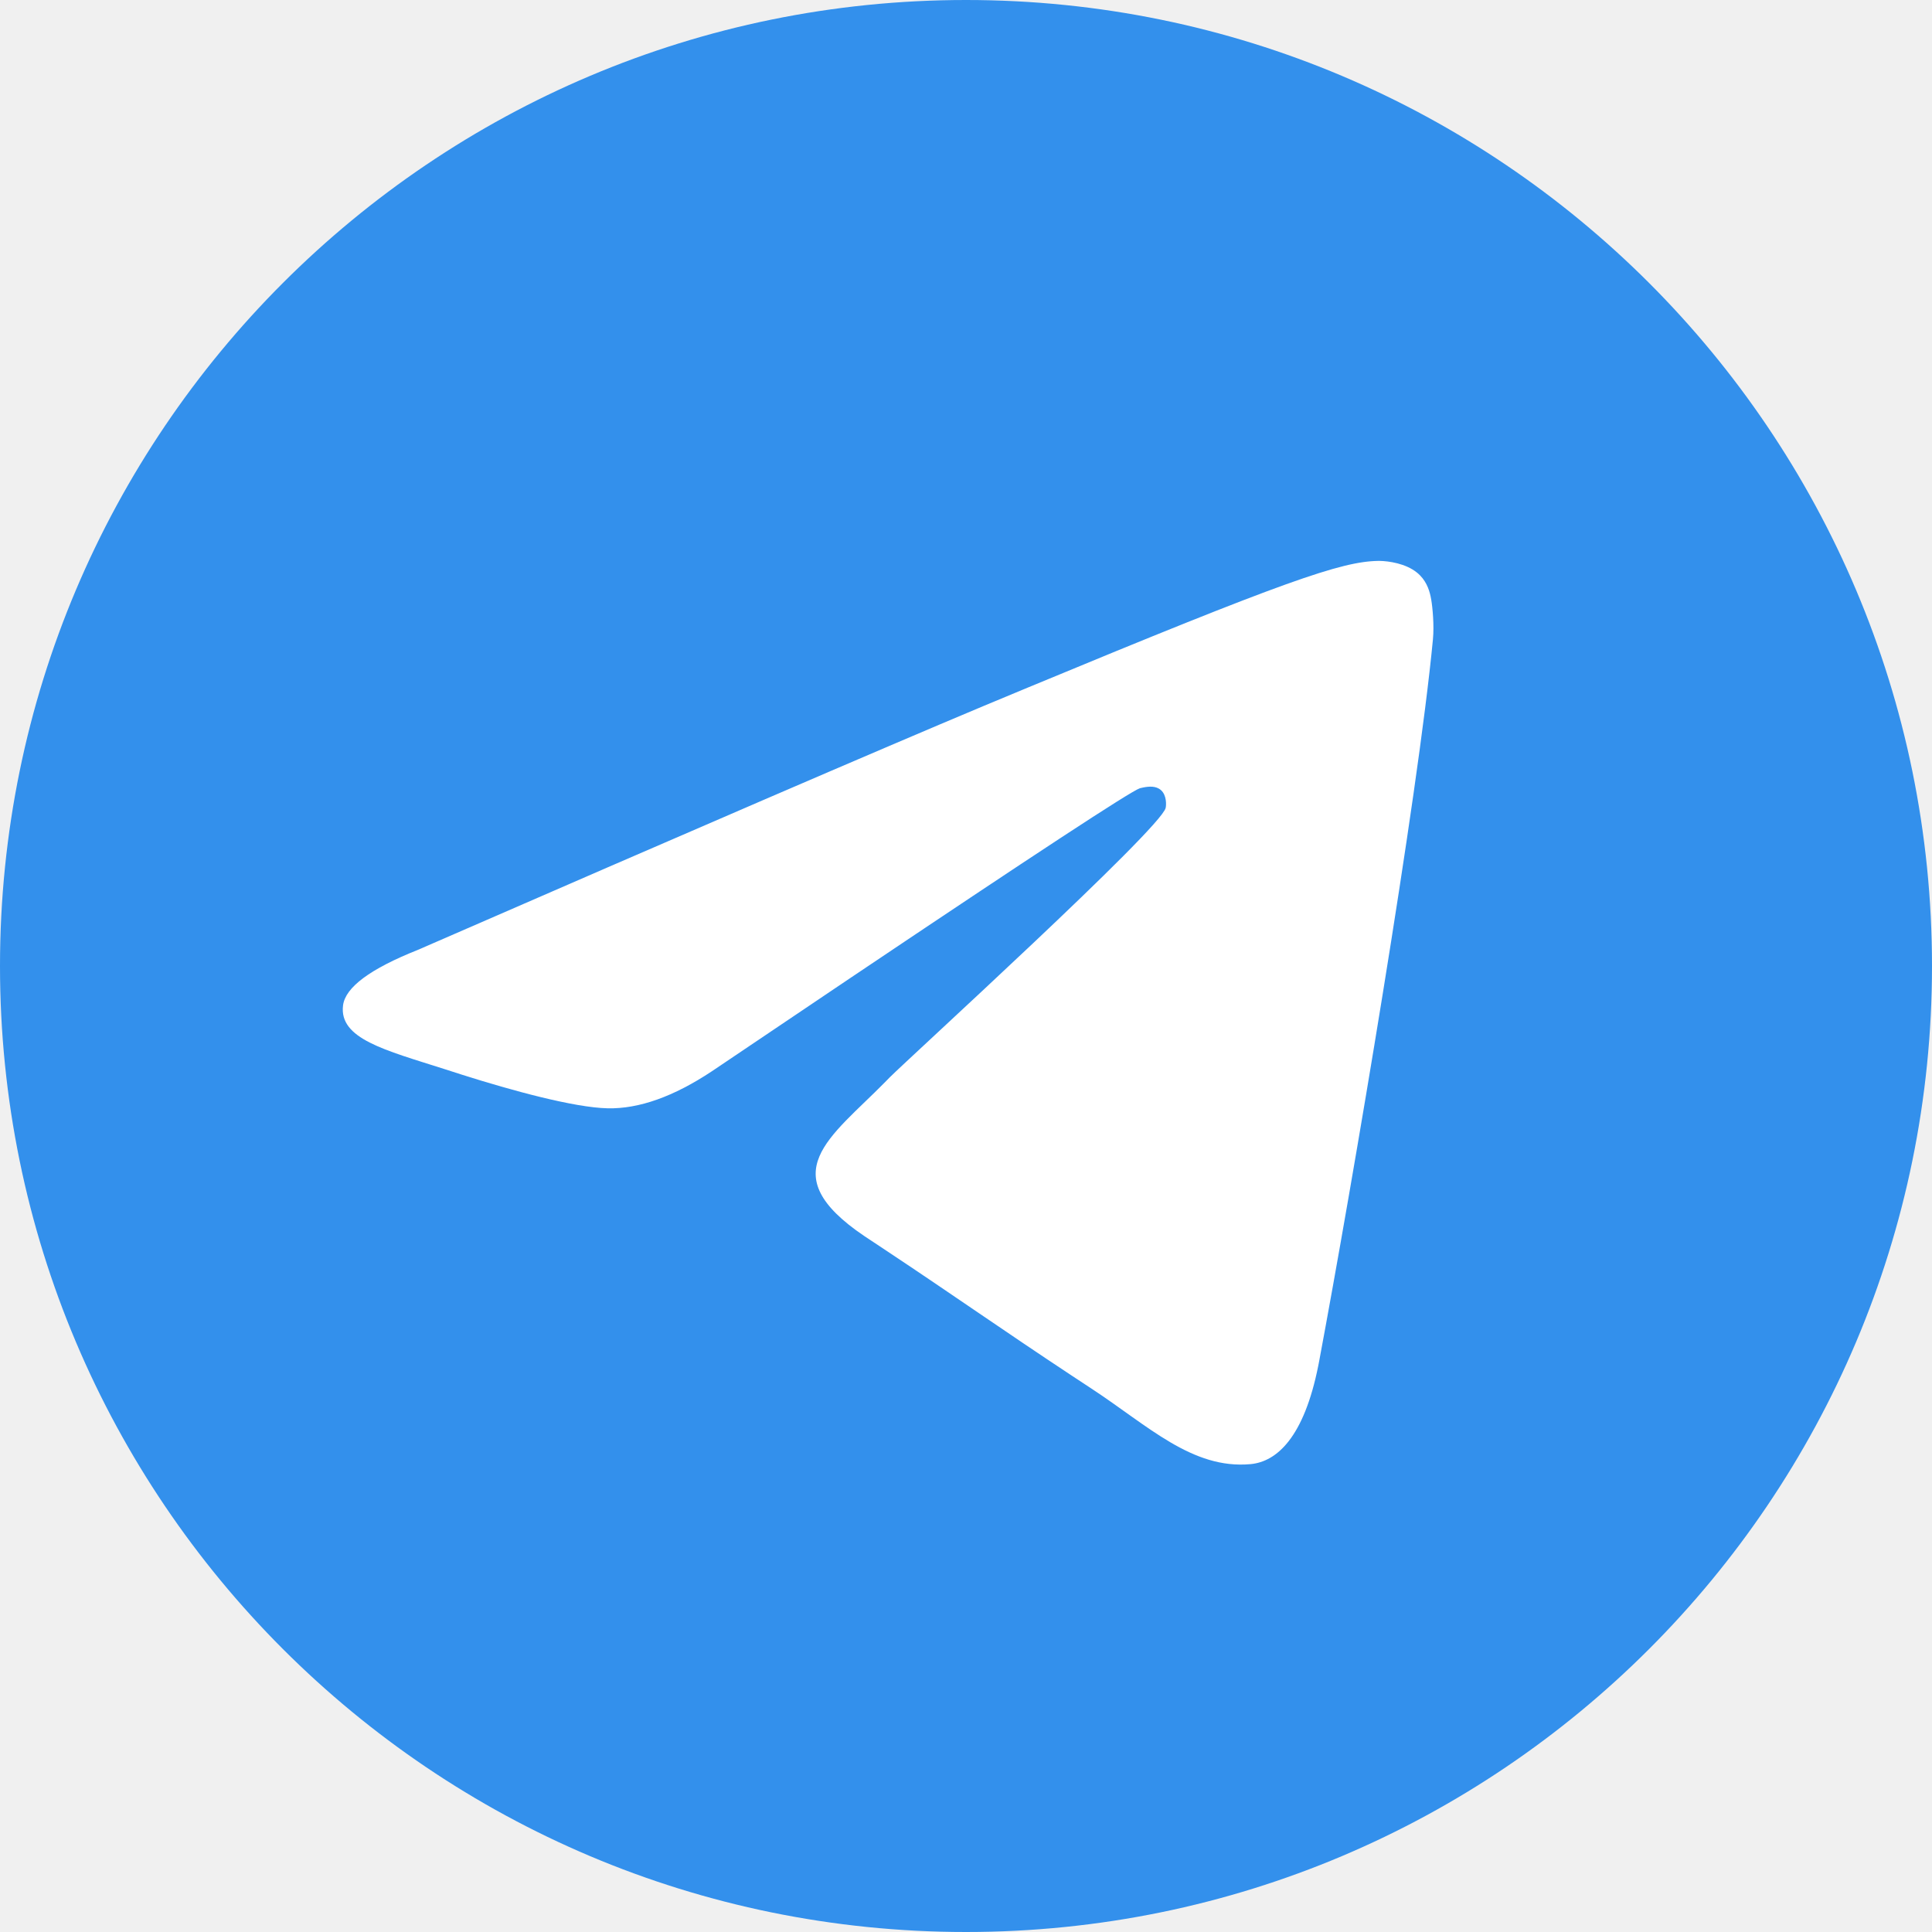
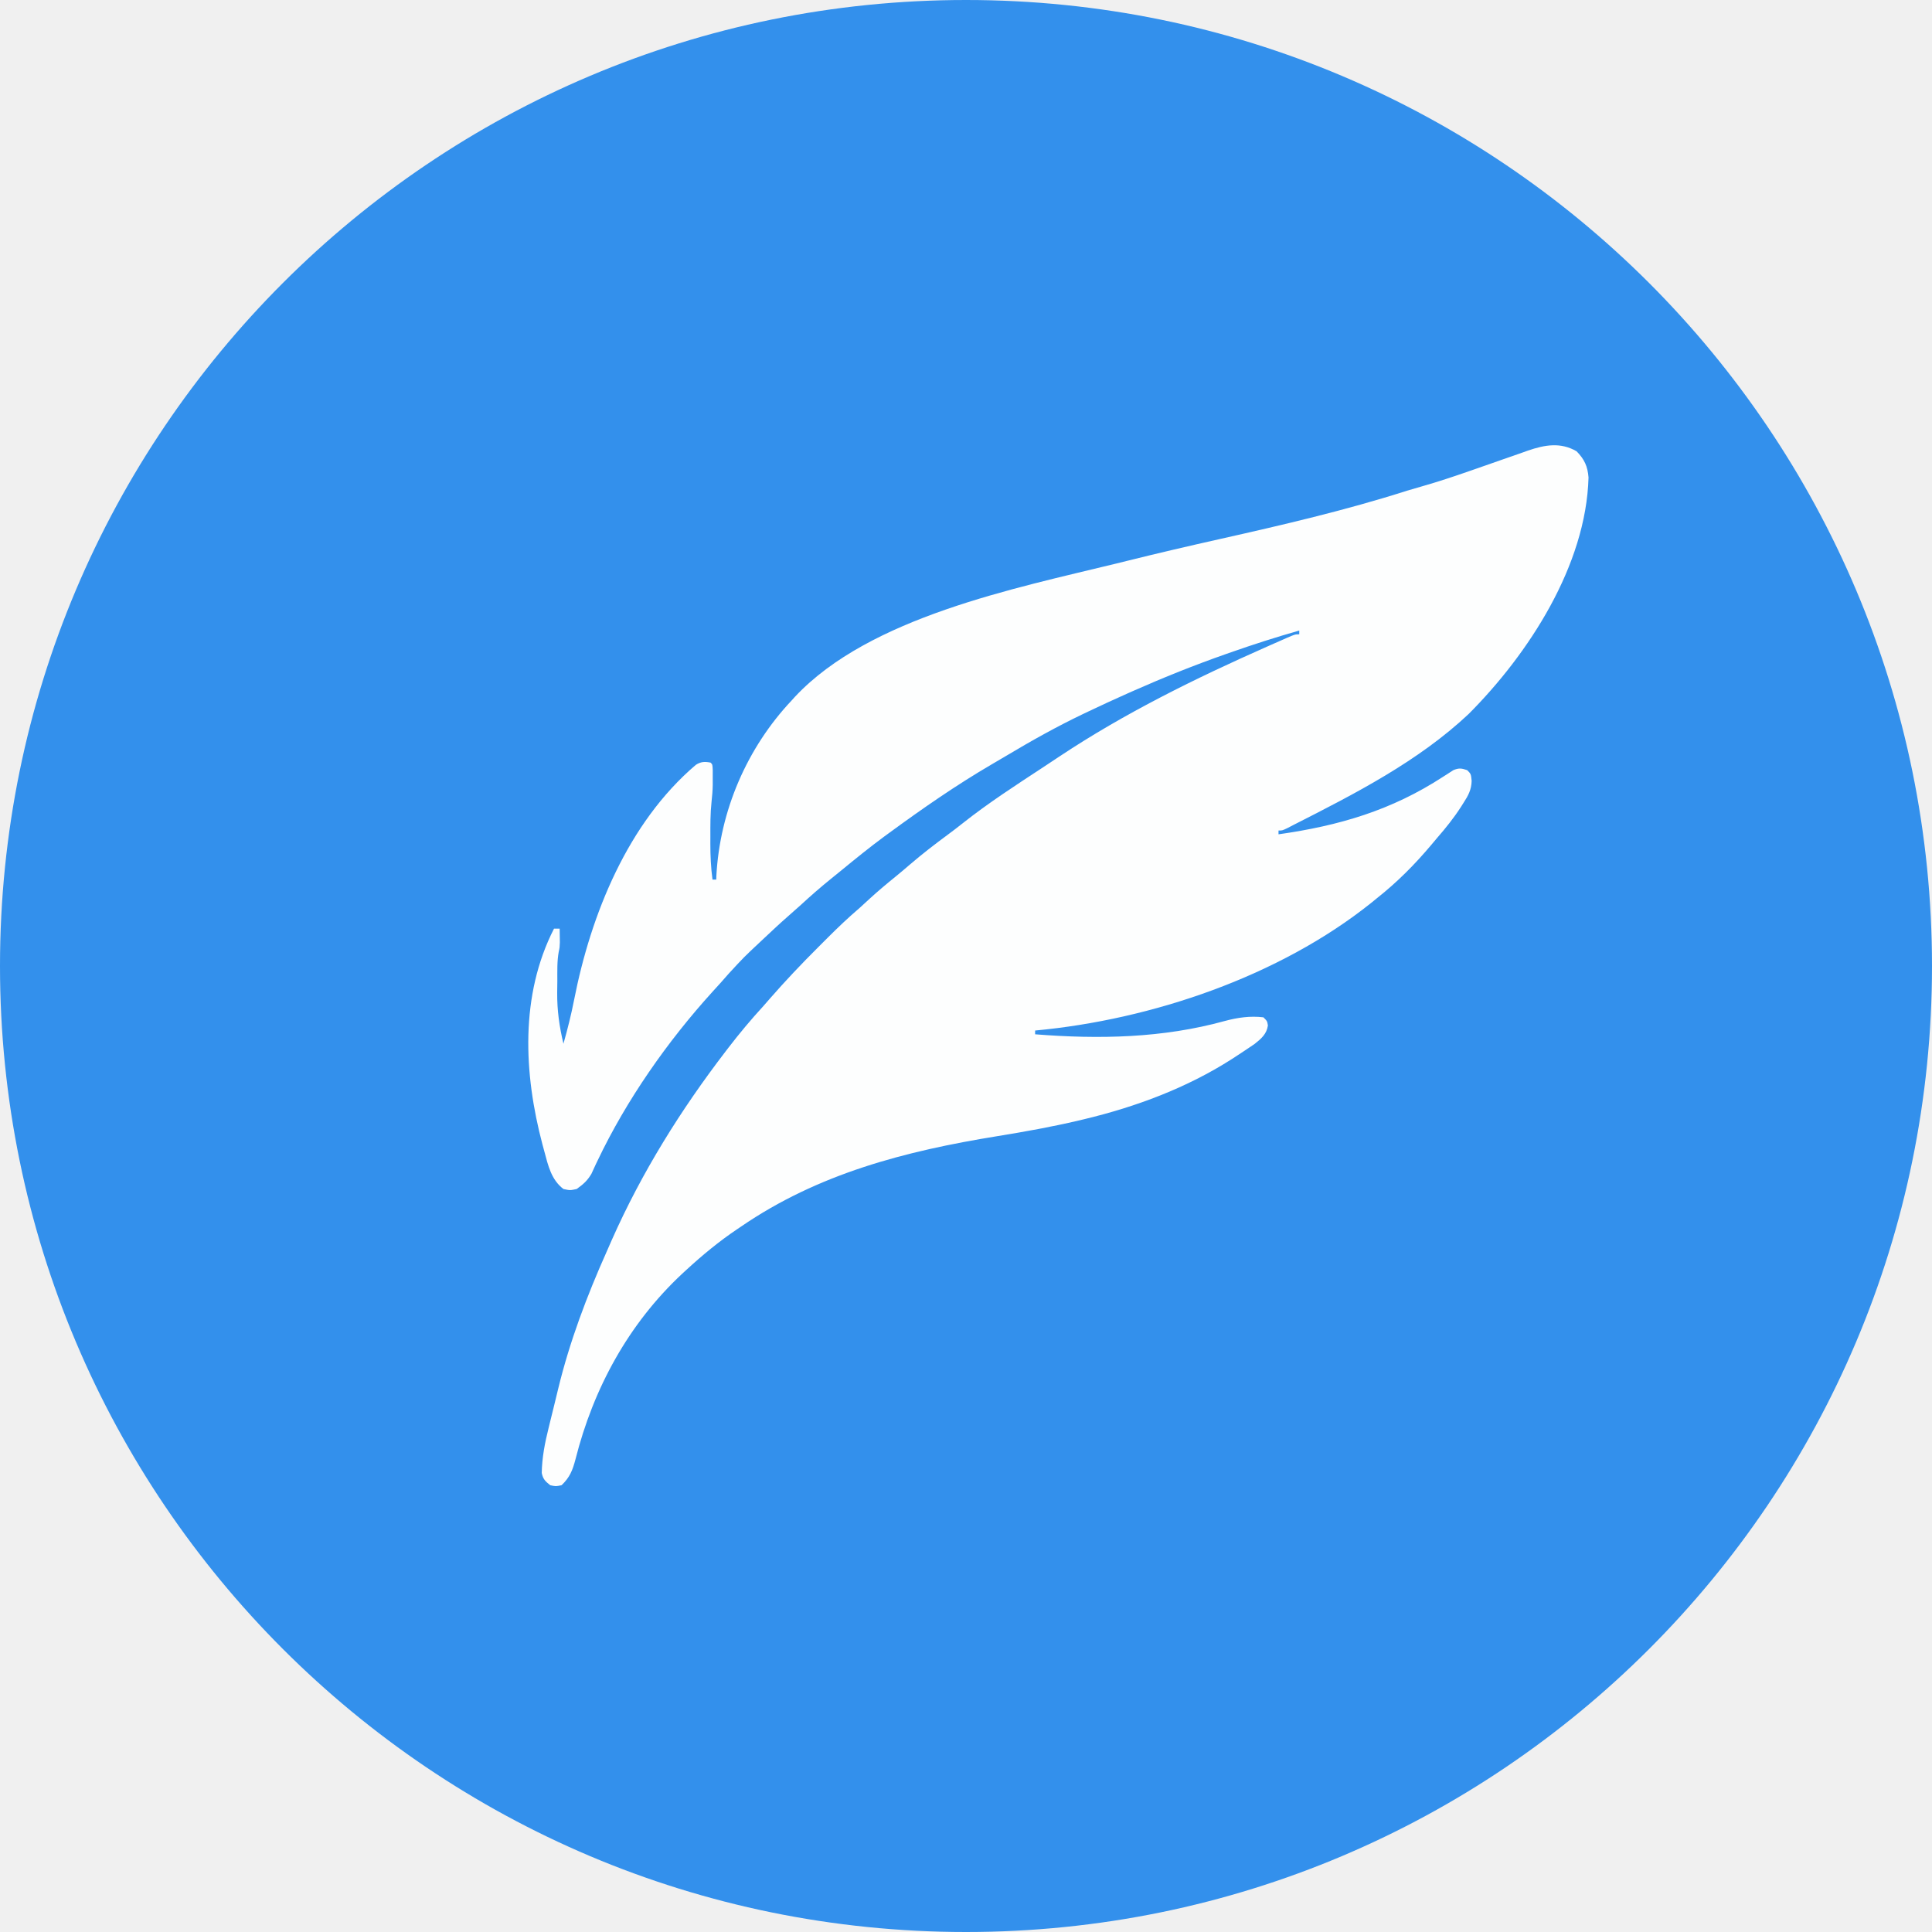
<svg xmlns="http://www.w3.org/2000/svg" width="160" height="160" viewBox="0 0 160 160" fill="none">
-   <g clip-path="url(#clip0_0_3)">
-     <rect width="108" height="108" transform="translate(26 26)" fill="white" />
-     <path fill-rule="evenodd" clip-rule="evenodd" d="M80 0C124.183 0 160 35.817 160 80C160 124.183 124.183 160 80 160C35.817 160 0 124.183 0 80C0 35.817 35.817 0 80 0ZM114.263 46.452H114.124C111.09 46.506 106.483 48.077 85.129 56.938L81.413 58.485C72.867 62.068 57.261 68.796 34.596 78.669C30.659 80.235 28.597 81.766 28.409 83.263C28.063 86.025 31.87 86.96 36.789 88.53L38.264 89.004C42.393 90.314 47.553 91.725 50.325 91.785C52.915 91.841 55.794 90.816 58.963 88.712L70.512 80.933C85.666 70.754 93.629 65.535 94.401 65.278L94.678 65.216C95.159 65.121 95.737 65.072 96.148 65.437C96.634 65.87 96.587 66.688 96.535 66.908C96.127 68.645 75.284 87.614 73.663 89.242L73.312 89.602C68.764 94.225 63.903 97.172 71.564 102.355L73.359 103.545C79.066 107.335 82.948 110.084 88.811 113.958L90.388 114.996C95.066 118.062 98.733 121.698 103.563 121.253C105.741 121.053 107.989 119.042 109.175 113.097L109.247 112.728C112.002 98.001 117.418 66.093 118.67 52.944C118.779 51.792 118.641 50.318 118.53 49.671L118.474 49.378C118.341 48.765 118.068 48.004 117.347 47.419C116.413 46.661 115.002 46.464 114.263 46.452Z" fill="#3390EC" />
-   </g>
-   <defs>
-     <clipPath id="clip0_0_3">
-       <rect width="160" height="160" fill="white" />
-     </clipPath>
-   </defs>
+   <rect width="160" height="160" rx="80" fill="#3390EC" />
+   <path d="M130.568 37.375C131.219 38.044 131.48 38.617 131.555 39.543C131.351 46.834 126.6 54.14 121.63 59.127C117.452 63.056 112.199 65.739 107.131 68.313C106.964 68.4 106.797 68.486 106.625 68.576C106.193 68.781 106.193 68.781 105.881 68.781C105.881 68.885 105.881 68.988 105.881 69.094C110.901 68.382 115.244 67.108 119.513 64.326C119.732 64.186 119.732 64.186 119.955 64.044C120.085 63.96 120.215 63.876 120.348 63.788C120.811 63.587 121.033 63.62 121.506 63.781C121.818 64.094 121.818 64.094 121.876 64.667C121.856 65.401 121.597 65.882 121.203 66.487C121.139 66.588 121.075 66.69 121.01 66.794C120.412 67.726 119.732 68.572 119.006 69.406C118.853 69.587 118.701 69.768 118.55 69.949C117.159 71.603 115.706 73.064 114.006 74.406C113.859 74.527 113.712 74.647 113.56 74.771C105.945 80.861 95.382 84.448 85.724 85.344C85.724 85.447 85.724 85.55 85.724 85.656C91.019 86.075 96.292 85.976 101.441 84.552C102.498 84.268 103.535 84.118 104.631 84.25C104.943 84.563 104.943 84.563 105.002 84.924C104.902 85.637 104.445 86.025 103.895 86.46C103.362 86.822 102.828 87.181 102.287 87.531C102.196 87.59 102.105 87.649 102.011 87.71C98.282 90.096 94.078 91.661 89.787 92.688C89.632 92.725 89.477 92.762 89.317 92.8C87.088 93.324 84.846 93.727 82.587 94.093C74.984 95.326 67.777 97.183 61.349 101.594C61.251 101.66 61.153 101.726 61.052 101.794C59.541 102.81 58.157 103.955 56.818 105.188C56.716 105.282 56.614 105.375 56.509 105.472C52.054 109.625 49.143 114.974 47.657 120.861C47.421 121.76 47.186 122.354 46.506 123C46.027 123.098 46.027 123.098 45.568 123C45.164 122.681 44.967 122.495 44.865 121.984C44.889 120.682 45.126 119.485 45.441 118.225C45.492 118.015 45.544 117.805 45.595 117.595C45.695 117.183 45.797 116.772 45.9 116.36C46.011 115.917 46.118 115.474 46.223 115.029C47.172 111.109 48.611 107.3 50.256 103.625C50.393 103.311 50.531 102.997 50.669 102.683C53.151 97.087 56.378 91.913 60.099 87.063C60.212 86.916 60.212 86.916 60.327 86.766C61.246 85.568 62.202 84.425 63.224 83.313C63.401 83.111 63.577 82.91 63.752 82.707C65.039 81.233 66.38 79.818 67.767 78.437C68.021 78.184 68.275 77.929 68.529 77.674C69.39 76.812 70.266 75.979 71.193 75.188C71.471 74.935 71.747 74.681 72.023 74.426C72.724 73.787 73.445 73.179 74.183 72.584C74.577 72.263 74.963 71.935 75.347 71.604C76.372 70.723 77.434 69.906 78.52 69.104C78.929 68.801 79.332 68.493 79.73 68.176C81.858 66.49 84.136 65.021 86.403 63.532C86.855 63.235 87.305 62.936 87.755 62.636C93.143 59.057 98.99 56.18 104.894 53.567C105.012 53.514 105.13 53.462 105.252 53.408C105.586 53.26 105.919 53.114 106.254 52.967C106.354 52.923 106.454 52.879 106.557 52.833C107.251 52.531 107.251 52.531 107.599 52.531C107.599 52.428 107.599 52.325 107.599 52.219C105.696 52.759 103.822 53.361 101.955 54.016C101.753 54.087 101.753 54.087 101.546 54.159C98.934 55.075 96.38 56.098 93.849 57.219C93.68 57.294 93.51 57.369 93.335 57.447C92.249 57.929 91.172 58.427 90.099 58.938C89.885 59.04 89.885 59.04 89.666 59.144C87.498 60.182 85.419 61.347 83.355 62.58C82.944 62.825 82.531 63.066 82.118 63.307C79.202 65.012 76.418 66.943 73.693 68.938C73.466 69.103 73.466 69.103 73.234 69.273C71.993 70.189 70.799 71.16 69.607 72.139C69.352 72.348 69.094 72.555 68.837 72.763C67.97 73.462 67.137 74.189 66.318 74.945C65.978 75.255 65.635 75.559 65.287 75.86C64.607 76.454 63.949 77.068 63.293 77.688C63.181 77.793 63.069 77.898 62.954 78.006C61.61 79.265 61.61 79.265 60.363 80.617C59.926 81.124 59.478 81.619 59.025 82.112C55.285 86.227 51.887 91.081 49.49 96.115C49.442 96.213 49.395 96.312 49.346 96.414C49.22 96.682 49.097 96.951 48.974 97.221C48.627 97.797 48.303 98.078 47.756 98.469C47.209 98.586 47.209 98.586 46.662 98.469C45.654 97.701 45.391 96.521 45.08 95.354C45.027 95.159 44.974 94.965 44.92 94.764C43.371 88.908 43.053 82.436 45.881 76.906C46.035 76.906 46.19 76.906 46.349 76.906C46.354 77.15 46.357 77.395 46.359 77.639C46.361 77.775 46.363 77.911 46.365 78.051C46.349 78.469 46.349 78.469 46.272 78.82C46.125 79.621 46.158 80.437 46.156 81.25C46.154 81.568 46.149 81.886 46.144 82.204C46.133 83.671 46.321 85.009 46.662 86.438C47.003 85.229 47.306 84.027 47.547 82.794C48.938 75.711 51.988 68.145 57.621 63.346C58.042 63.071 58.364 63.062 58.849 63.156C59.006 63.313 59.006 63.313 59.026 63.786C59.026 63.987 59.026 64.189 59.025 64.397C59.026 64.694 59.026 64.694 59.026 64.997C59.019 65.464 58.98 65.92 58.928 66.384C58.822 67.368 58.827 68.349 58.83 69.338C58.829 69.52 58.829 69.703 58.828 69.891C58.829 70.888 58.873 71.855 59.006 72.844C59.109 72.844 59.212 72.844 59.318 72.844C59.32 72.75 59.323 72.657 59.325 72.56C59.61 67.14 61.865 61.927 65.568 58C65.664 57.894 65.76 57.789 65.858 57.68C72.036 51.106 84.054 48.722 92.448 46.669C92.765 46.592 93.082 46.513 93.399 46.434C95.919 45.807 98.446 45.219 100.98 44.651C106.194 43.481 111.44 42.263 116.533 40.636C116.959 40.505 117.388 40.383 117.817 40.261C119.109 39.892 120.378 39.469 121.647 39.027C121.825 38.966 122.002 38.904 122.186 38.84C122.925 38.583 123.664 38.326 124.402 38.065C124.948 37.873 125.494 37.683 126.041 37.494C126.288 37.406 126.288 37.406 126.54 37.315C127.94 36.836 129.242 36.606 130.568 37.375Z" fill="#FDFEFE" />
</svg>
